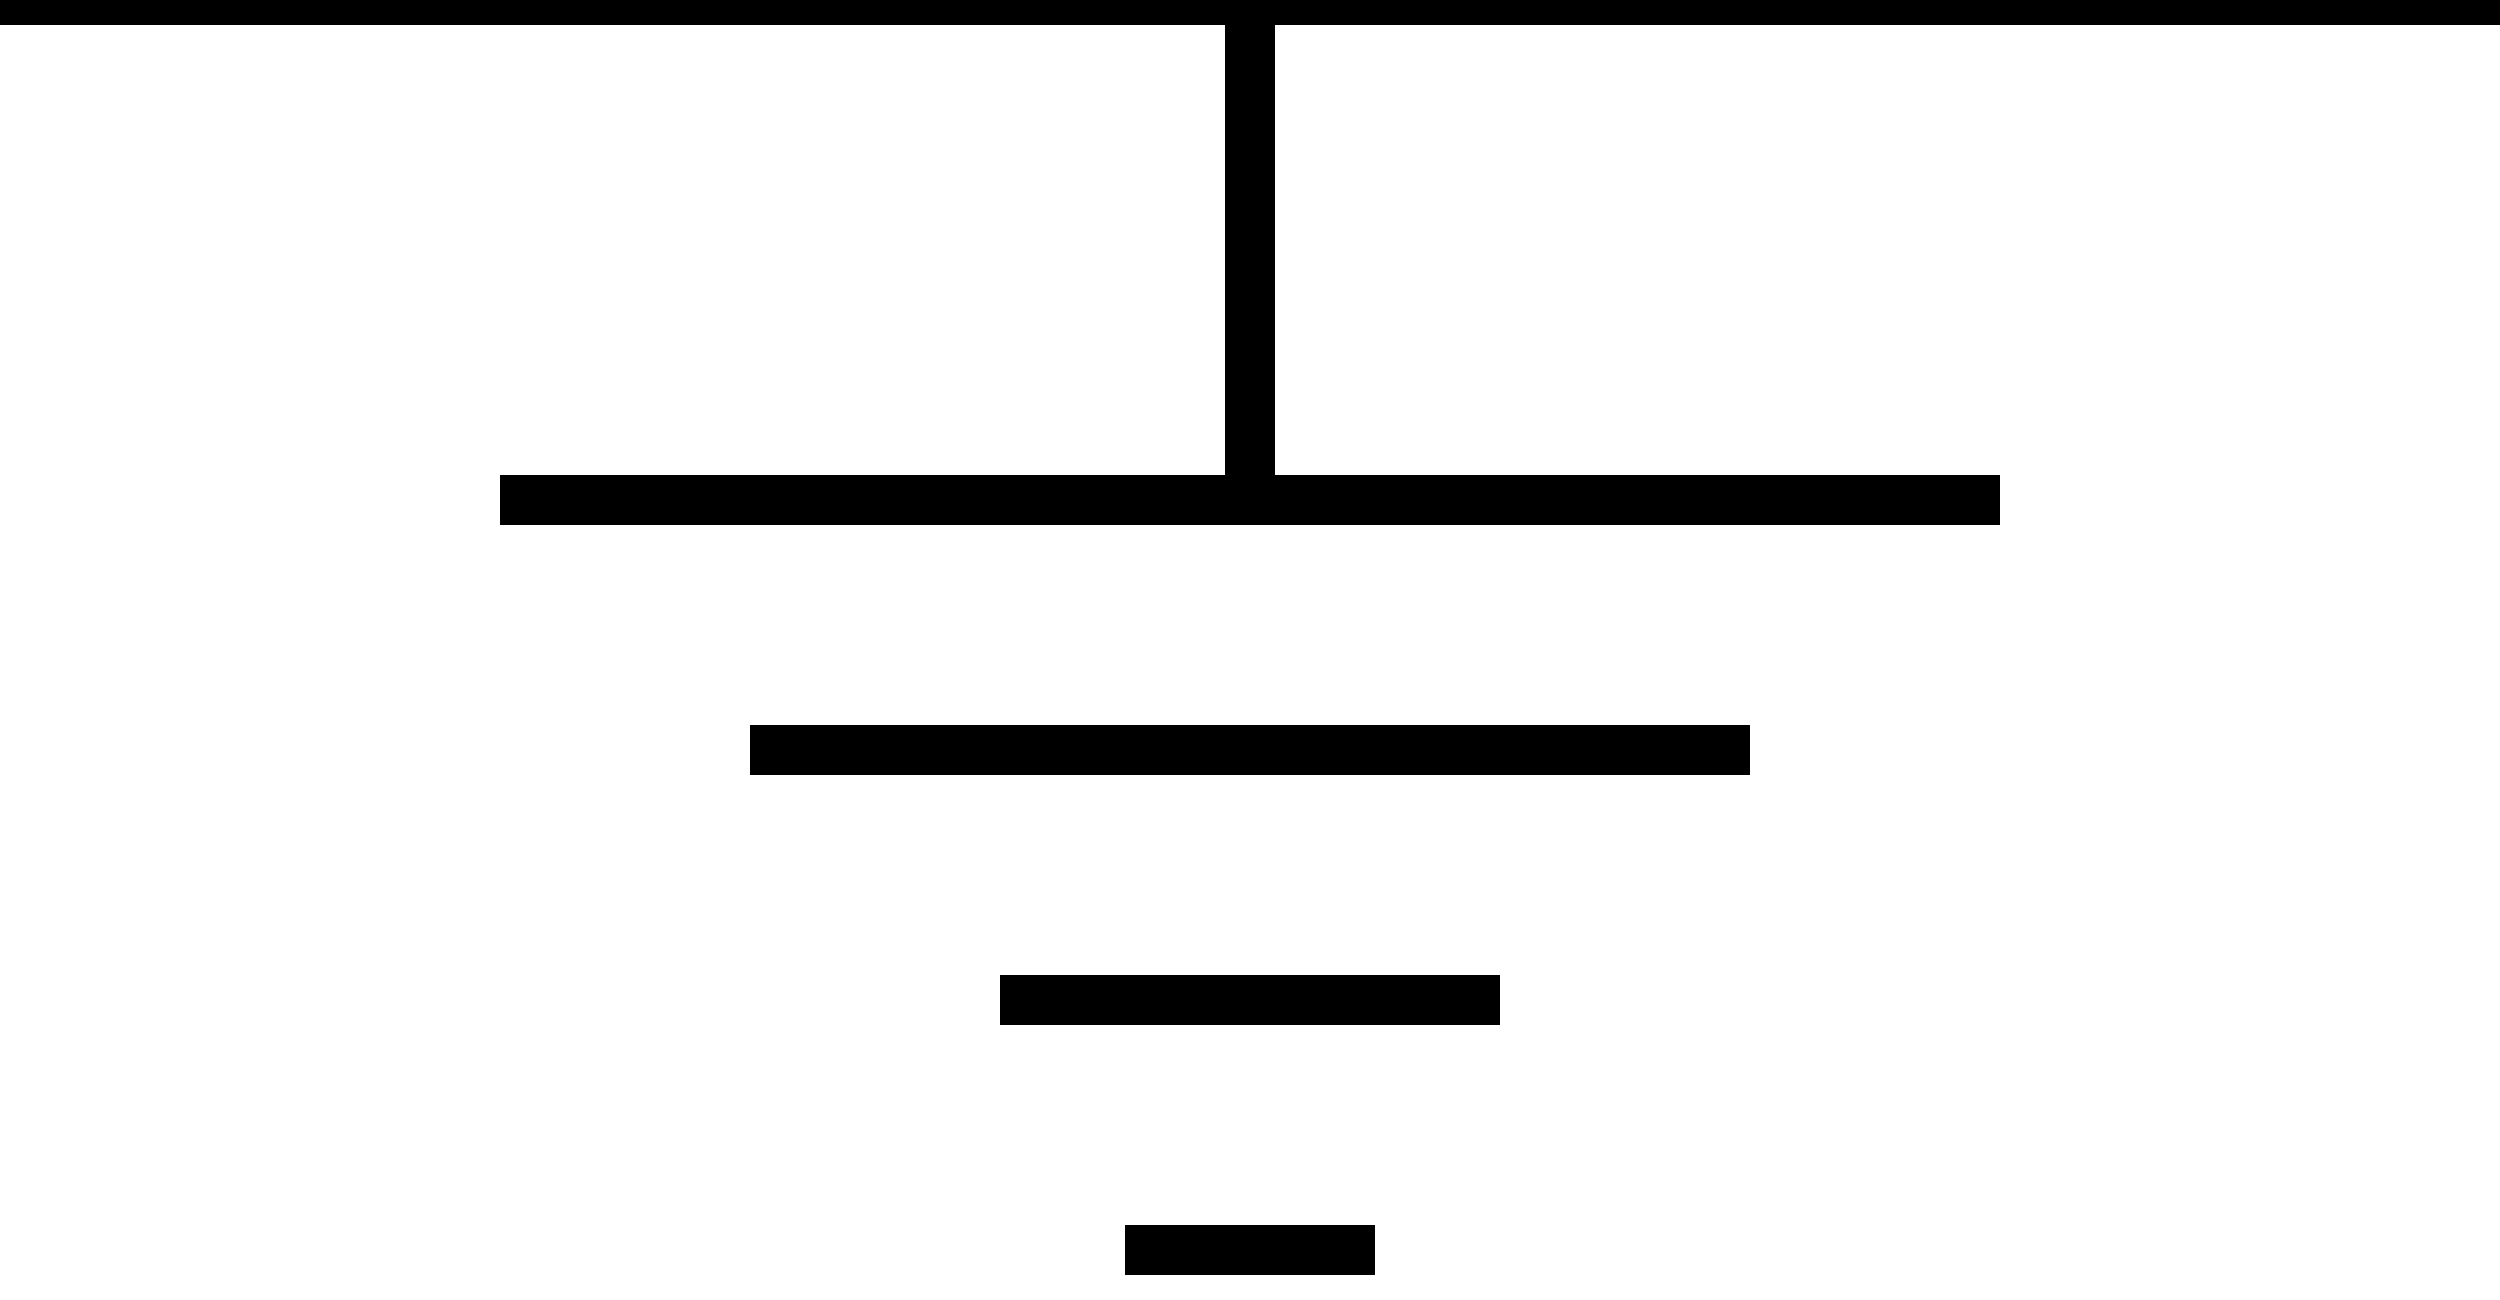
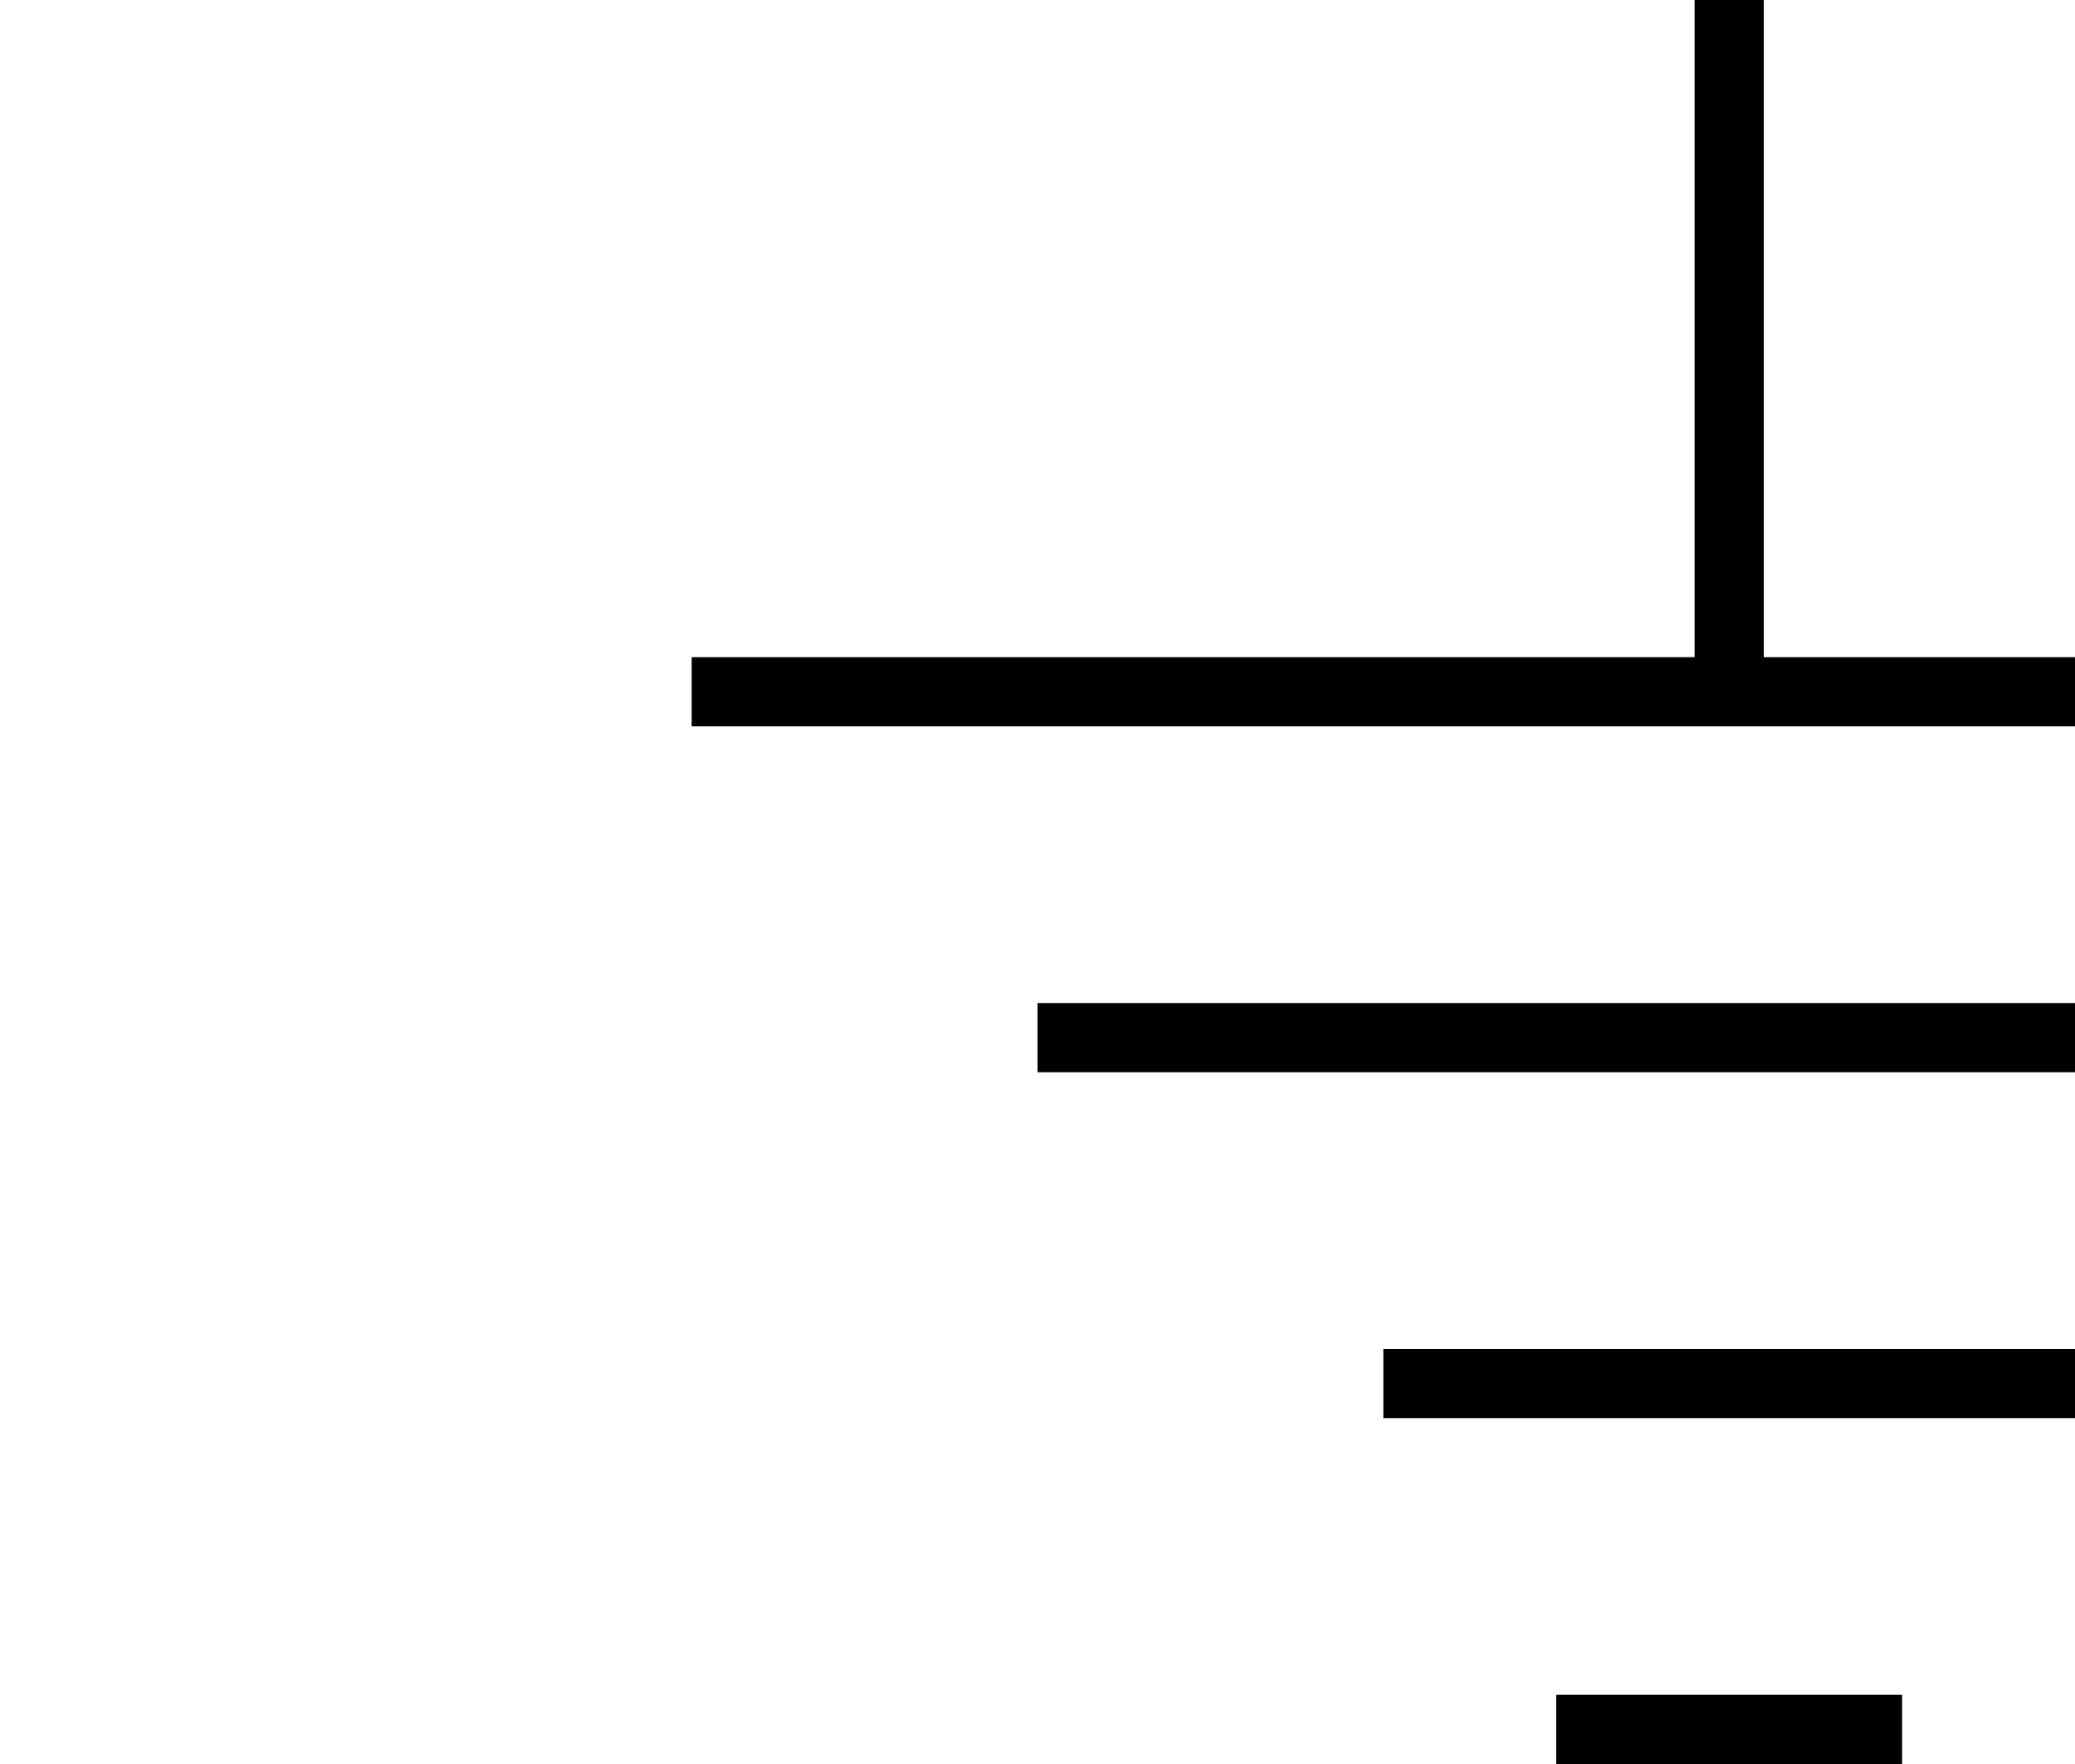
<svg xmlns="http://www.w3.org/2000/svg">
-   <line x1="0" y1="0" x2="100" y2="0" stroke-width="2" stroke="black" />
  <line x1="50" y1="0" x2="50" y2="20" stroke-width="2" stroke="black" />
  <line x1="20" y1="20" x2="80" y2="20" stroke-width="2" stroke="black" />
  <line x1="30" y1="30" x2="70" y2="30" stroke-width="2" stroke="black" />
  <line x1="40" y1="40" x2="60" y2="40" stroke-width="2" stroke="black" />
  <line x1="45" y1="50" x2="55" y2="50" stroke-width="2" stroke="black" />
</svg>
